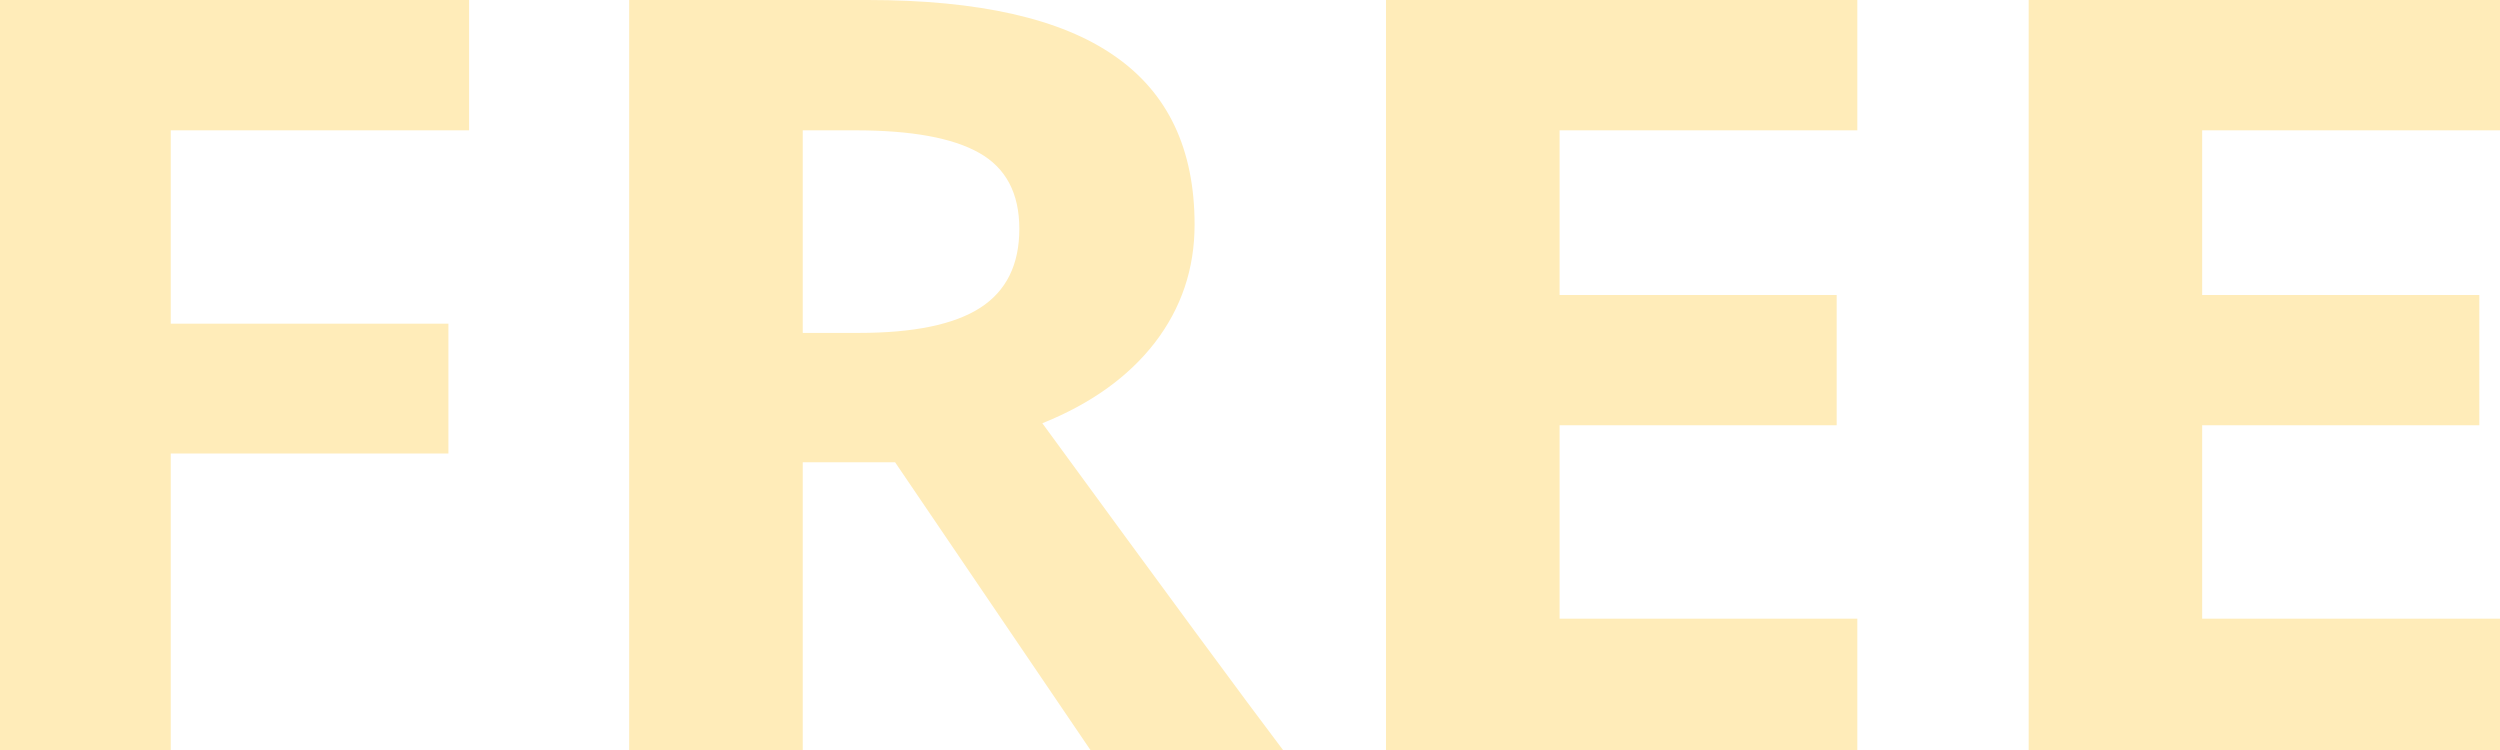
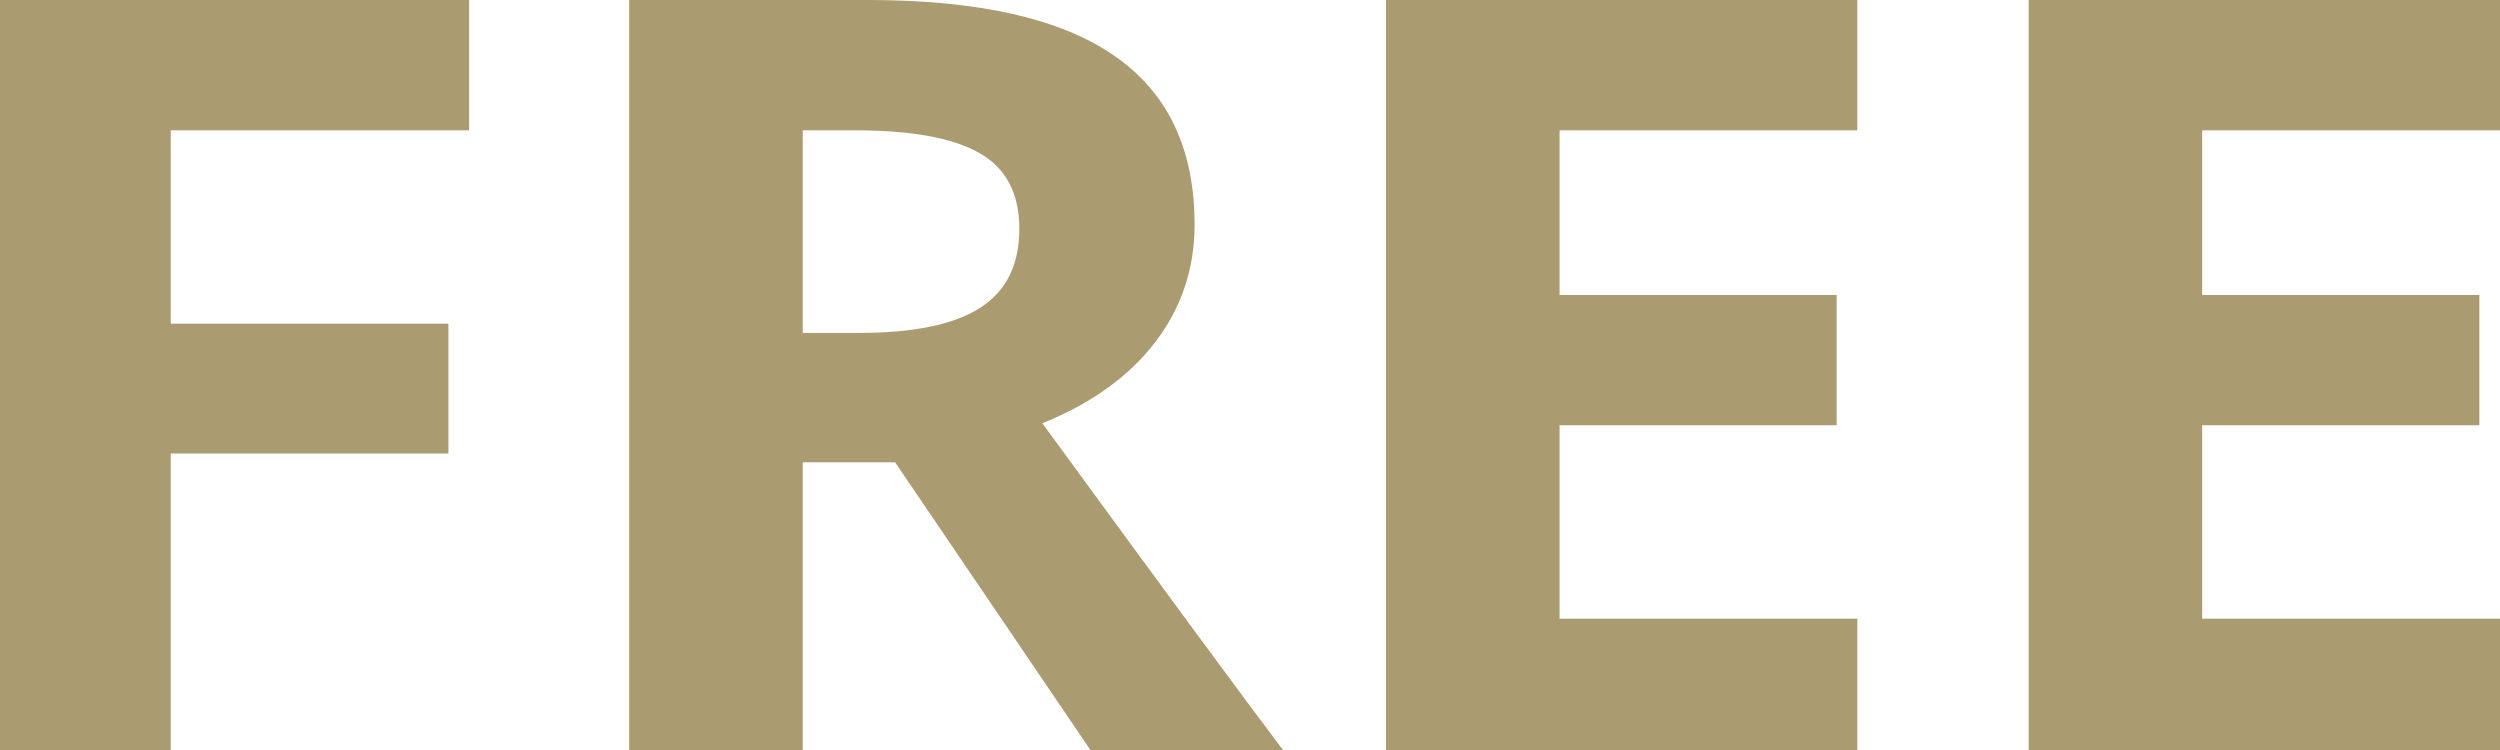
<svg xmlns="http://www.w3.org/2000/svg" width="30" height="9" viewBox="0 0 30 9" fill="none">
-   <path d="M2.049 9H0V0H5.629V1.564H2.049V3.884H5.381V5.442H2.049V9Z" fill="#FFECB9" />
-   <path d="M9.633 3.995H10.305C10.963 3.995 11.449 3.895 11.762 3.694C12.076 3.492 12.232 3.176 12.232 2.746C12.232 2.319 12.071 2.015 11.749 1.834C11.431 1.654 10.936 1.564 10.264 1.564H9.633V3.995ZM9.633 5.547V9H7.55V0H10.412C11.746 0 12.734 0.224 13.374 0.671C14.015 1.114 14.335 1.789 14.335 2.696C14.335 3.226 14.176 3.698 13.858 4.112C13.54 4.523 13.09 4.845 12.508 5.079C13.986 7.102 14.948 8.409 15.396 9H13.085L10.741 5.547H9.633Z" fill="#FFECB9" />
-   <path d="M22.288 9H16.632V0H22.288V1.564H18.715V3.54H22.04V5.103H18.715V7.424H22.288V9Z" fill="#FFECB9" />
-   <path d="M30 9H24.344V0H30V1.564H26.426V3.54H29.752V5.103H26.426V7.424H30V9Z" fill="#FFECB9" />
+   <path d="M2.049 9H0V0H5.629V1.564H2.049V3.884H5.381V5.442H2.049V9Z" fill="#AA9B71" />
+   <path d="M9.633 3.995H10.305C10.963 3.995 11.449 3.895 11.762 3.694C12.076 3.492 12.232 3.176 12.232 2.746C12.232 2.319 12.071 2.015 11.749 1.834C11.431 1.654 10.936 1.564 10.264 1.564H9.633V3.995ZM9.633 5.547V9H7.55V0H10.412C11.746 0 12.734 0.224 13.374 0.671C14.015 1.114 14.335 1.789 14.335 2.696C14.335 3.226 14.176 3.698 13.858 4.112C13.54 4.523 13.09 4.845 12.508 5.079C13.986 7.102 14.948 8.409 15.396 9H13.085L10.741 5.547H9.633Z" fill="#AA9B71" />
+   <path d="M22.288 9H16.632V0H22.288V1.564H18.715V3.54H22.04V5.103H18.715V7.424H22.288V9Z" fill="#AA9B71" />
+   <path d="M30 9H24.344V0H30V1.564H26.426V3.54H29.752V5.103H26.426V7.424H30V9Z" fill="#AA9B71" />
</svg>
